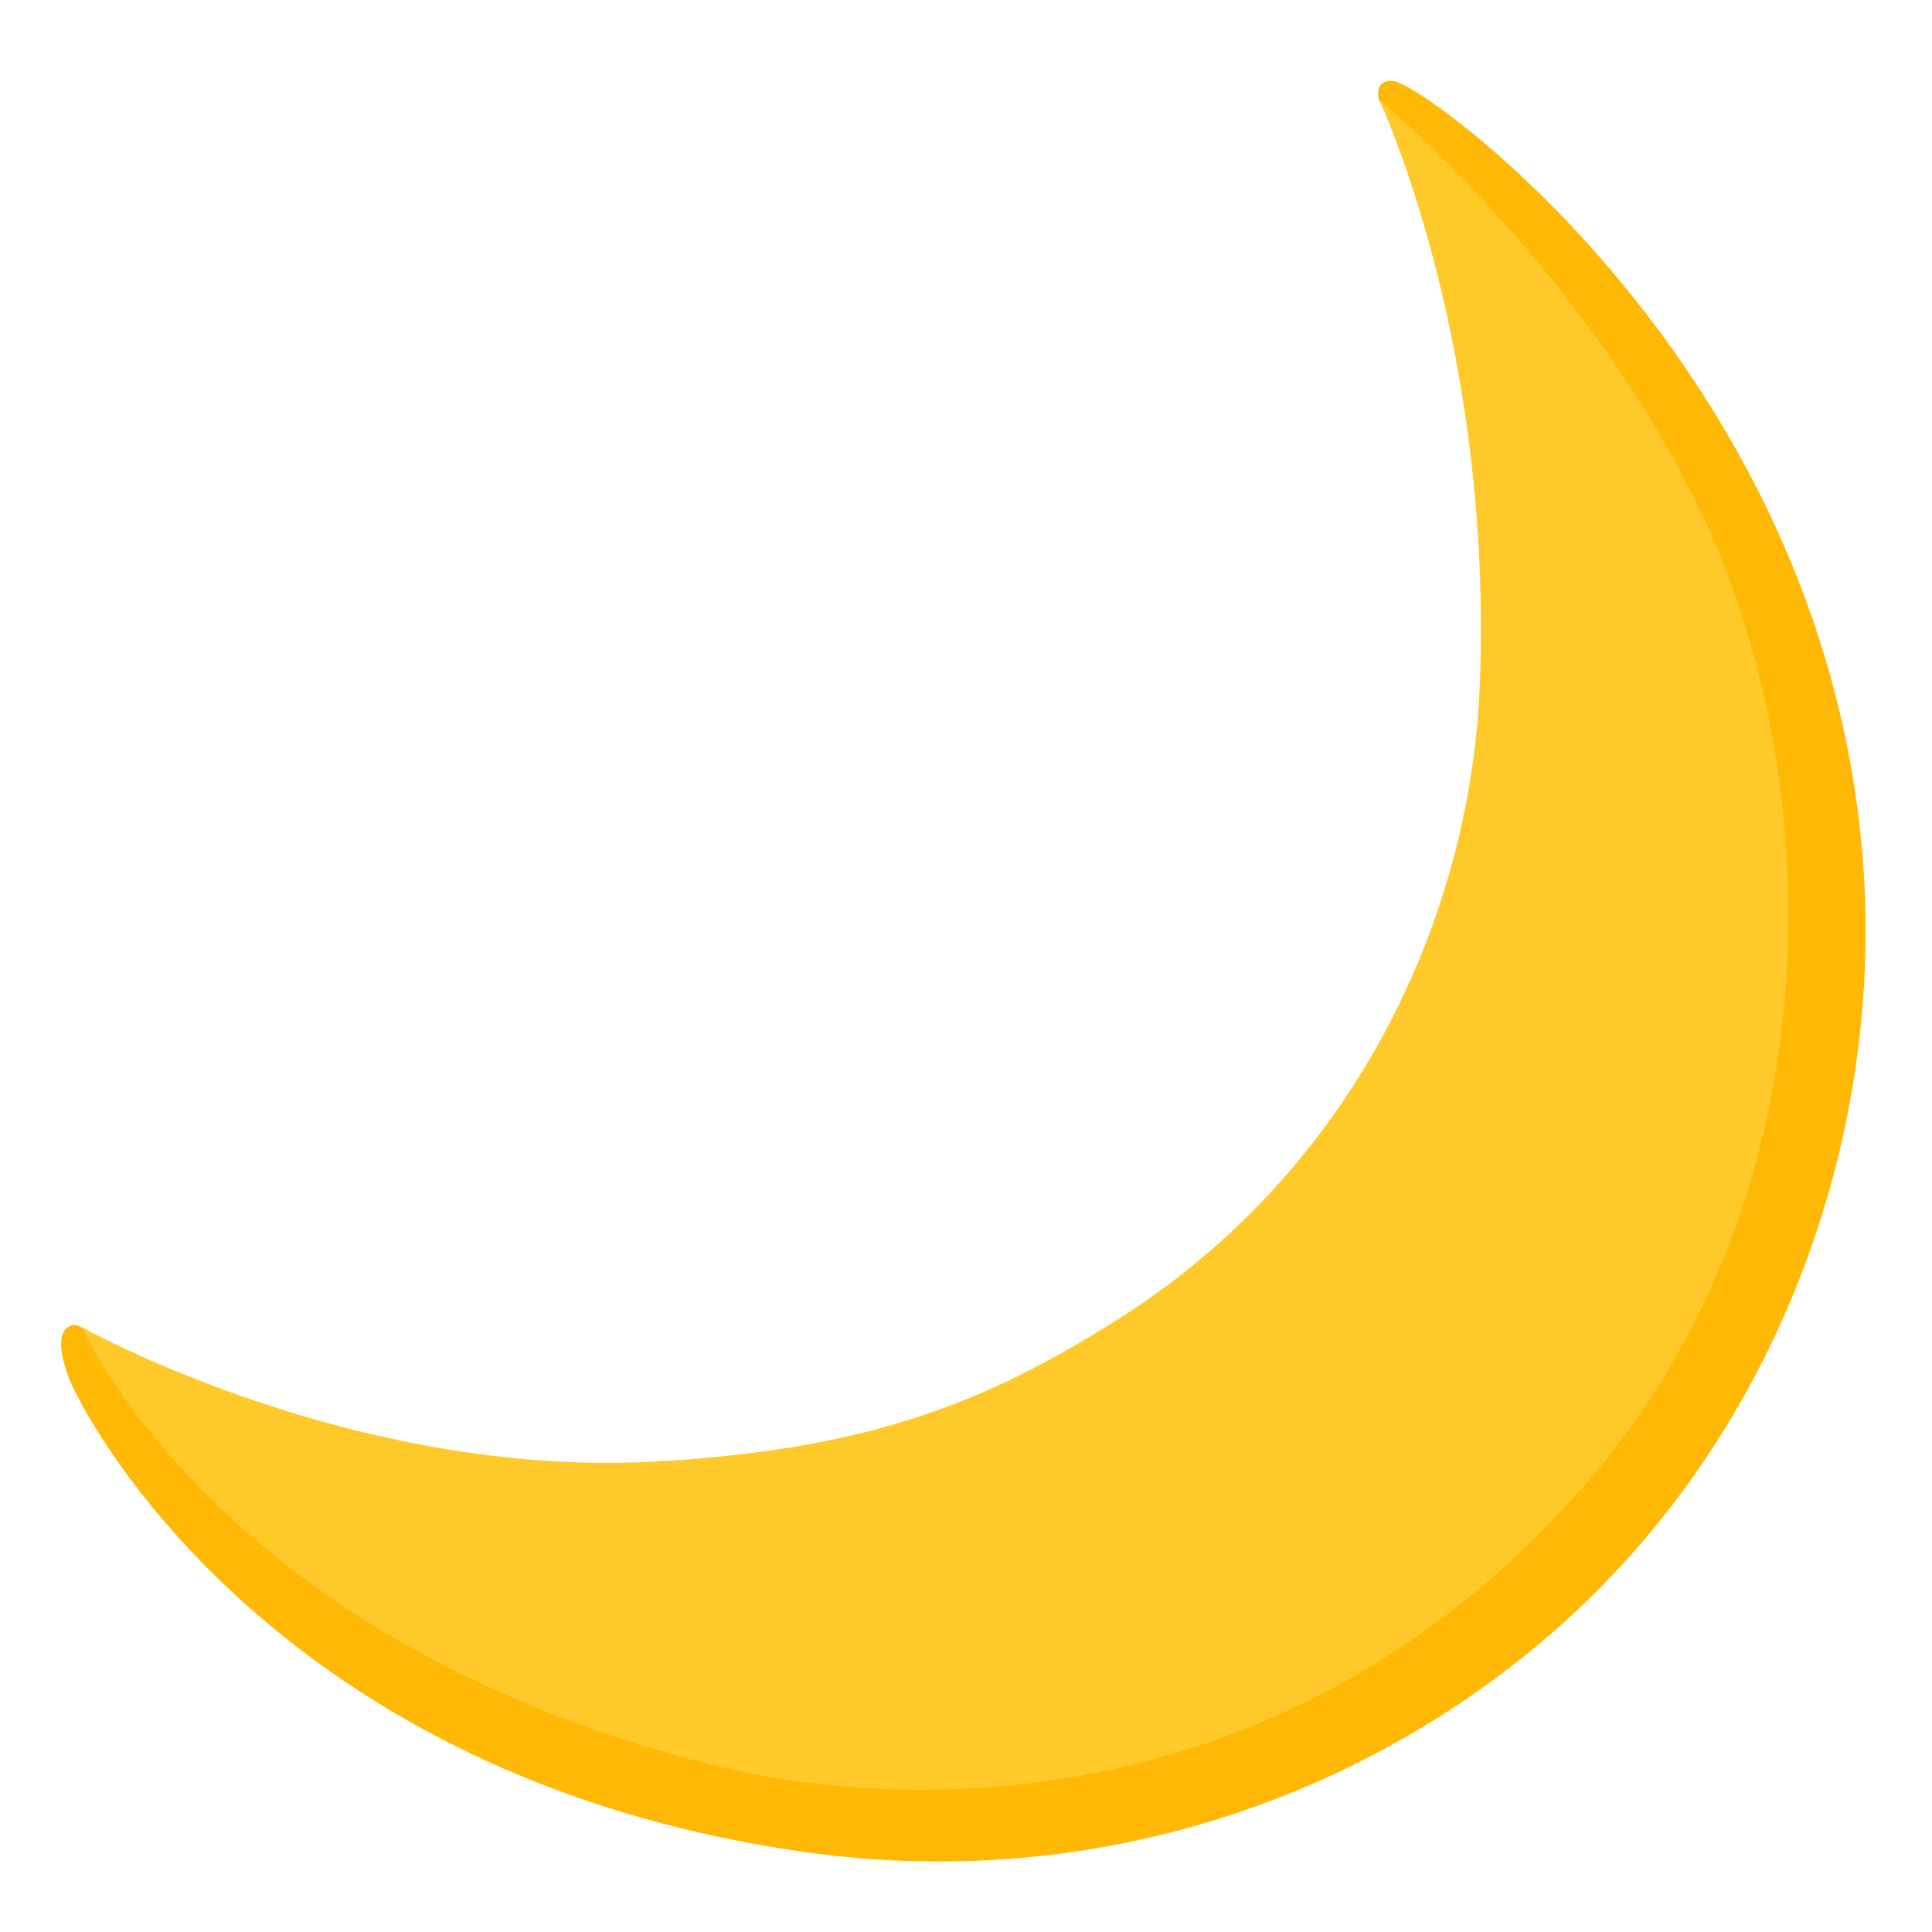
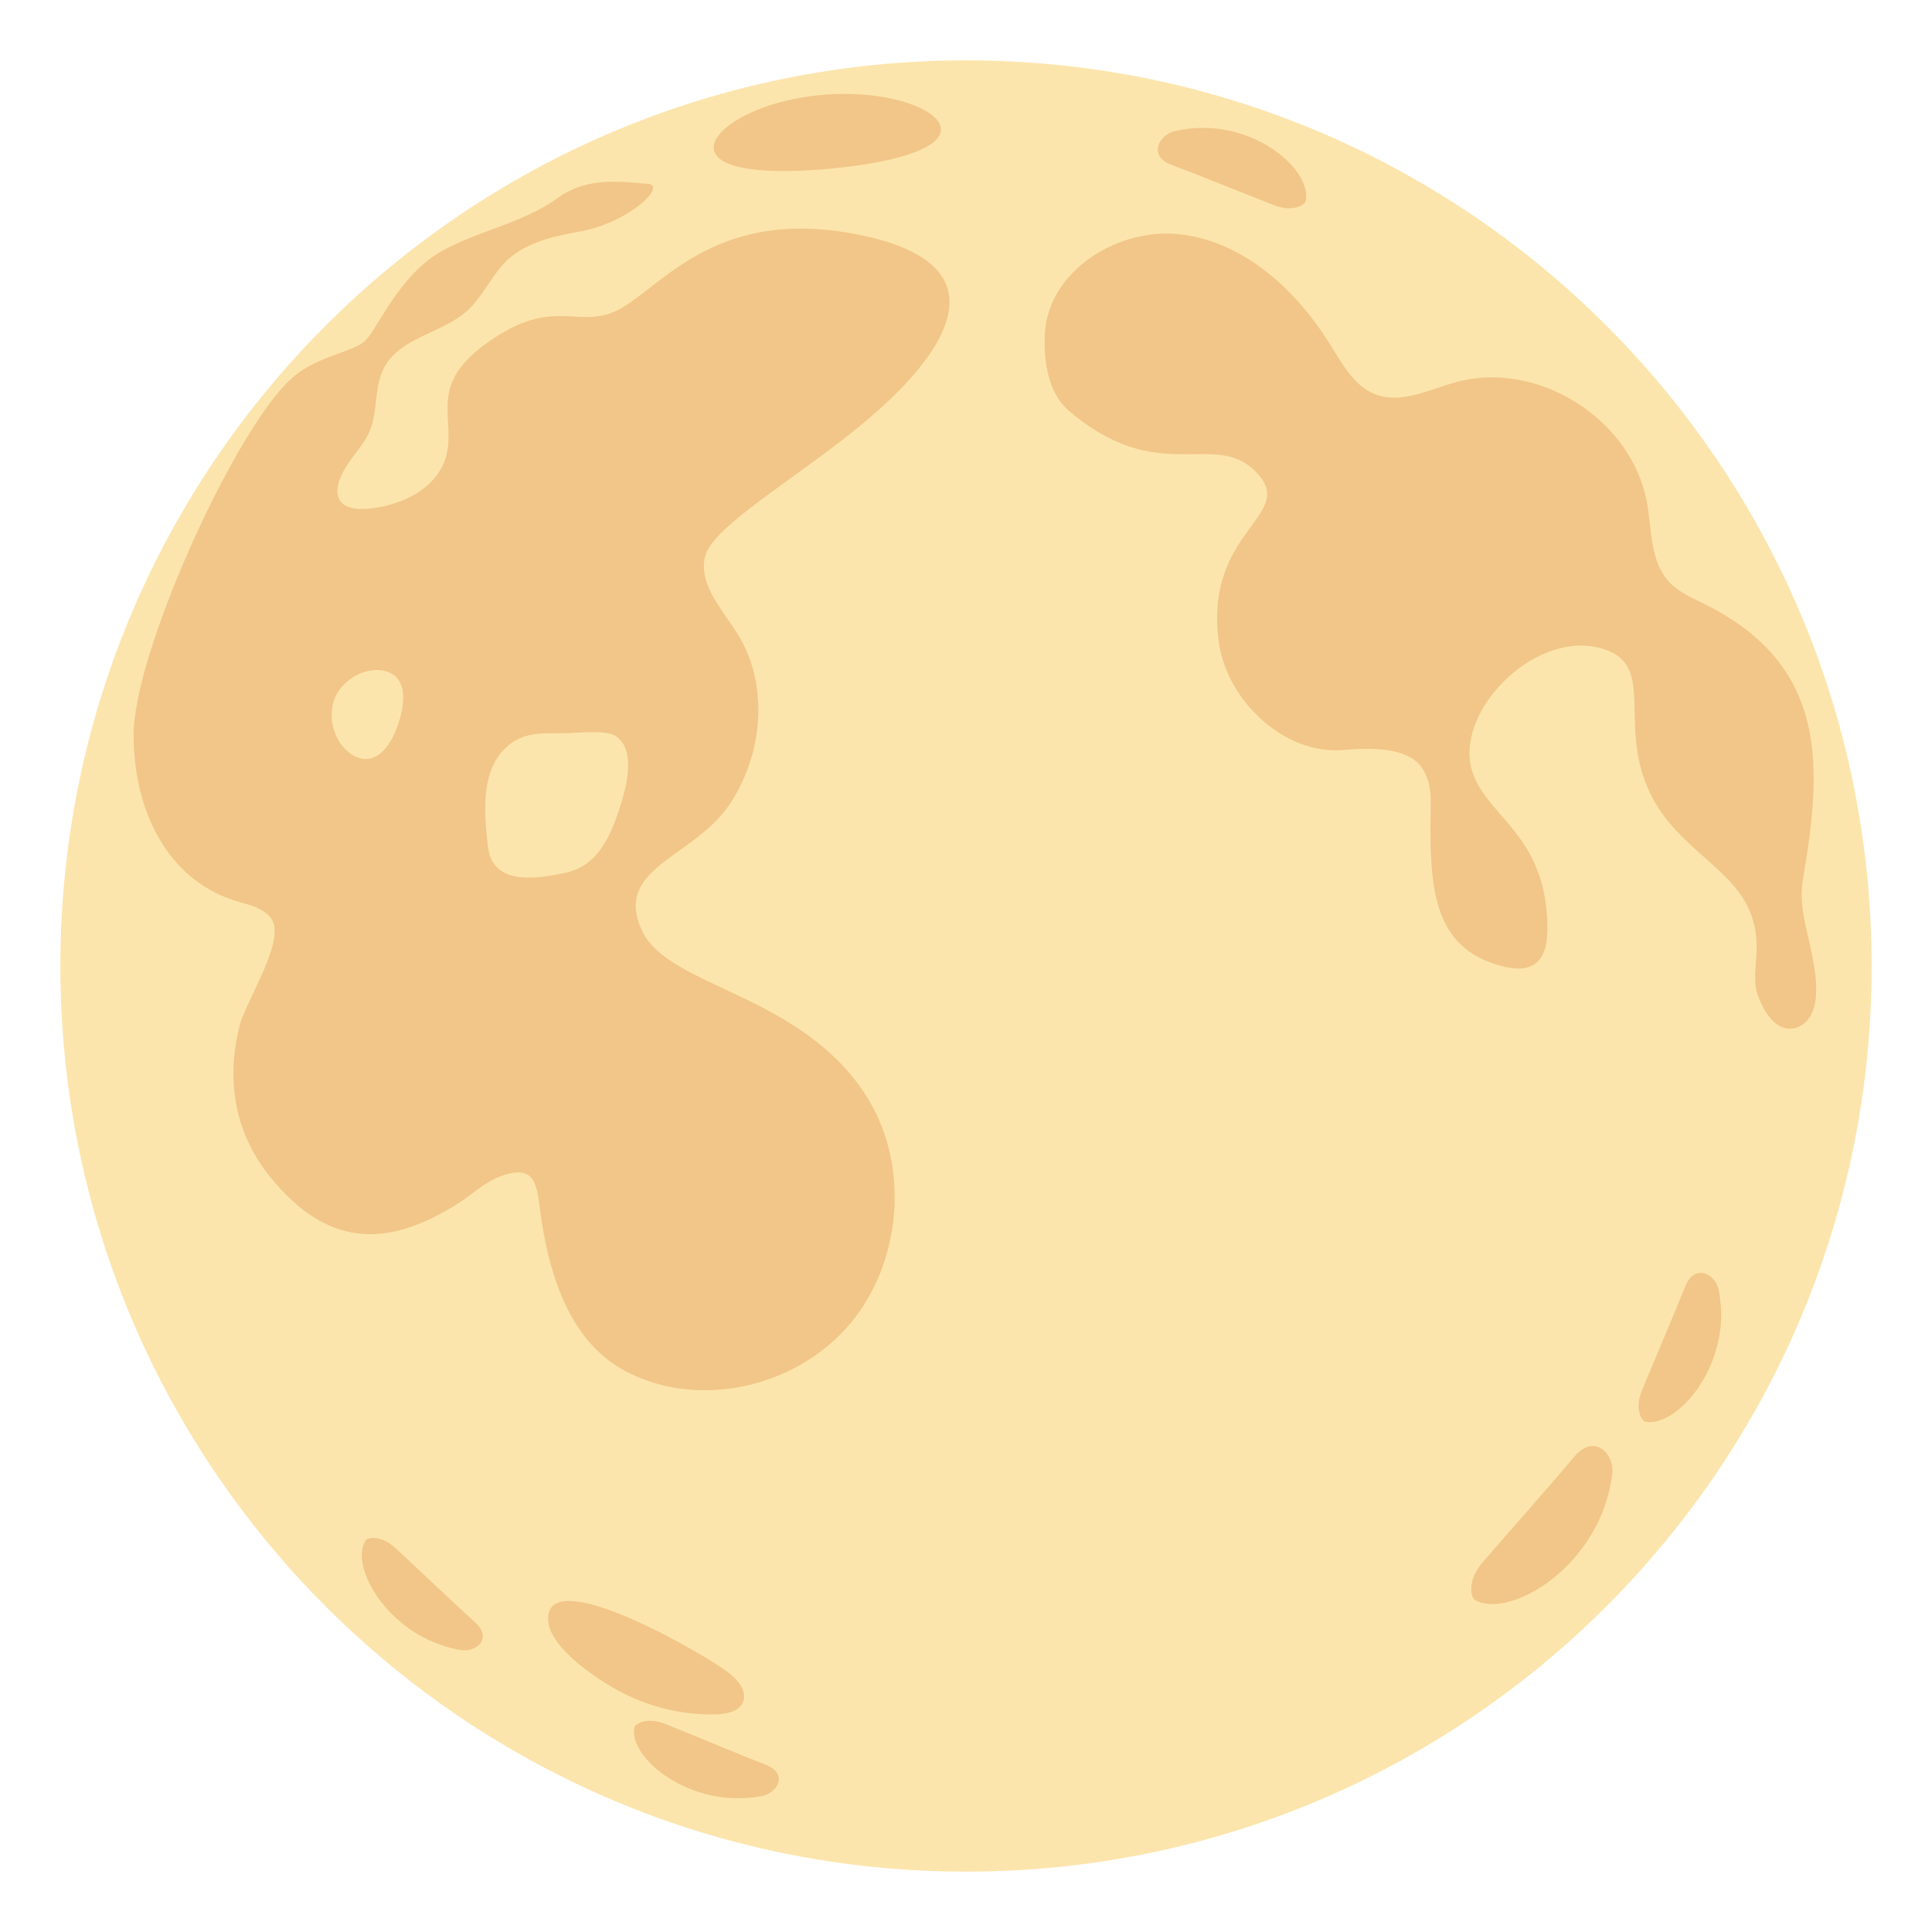
<svg xmlns="http://www.w3.org/2000/svg" width="800px" height="800px" viewBox="0 0 128 128" aria-hidden="true" role="img" class="iconify iconify--noto" preserveAspectRatio="xMidYMid meet">
-   <path d="M99.32 28.84L93.51 9.5l-1.98-2.66s-.15-.18-.17-.24c-.06-.25-.13-.66.11-.97c.18-.23.49-.29.85-.26c.14.01.48.14 1.02.44c5.31 3 28.21 21.75 30.14 52.02c1.09 17.1-5.15 35.4-18.27 48.16c-12.46 12.11-31.28 19.65-51.98 16.7c-30.94-4.41-44.22-23.21-47.69-29.42c-.61-1.1-.91-1.8-.97-1.97c-.82-2.15-.6-3.24.17-3.49c.2-.06.65.02.9.3c1 1.12 2.82 1.85 2.82 1.85l12.88 10.43l63.89 4.84l22.65-49.38l-8.56-27.01z" fill="#ffb803" />
-   <path d="M73.65 87.67c15.97-9.9 23.77-26.72 24.39-42.28c.9-22.79-6.68-38.8-6.68-38.8s14.01 11.5 21.68 28.08s9 43.87-7.78 63.4c-18.45 21.45-43.18 22.72-58.73 18.7c-32.27-8.35-41.09-28.83-41.09-28.83s17.78 9.95 37.77 8.9c14.88-.78 22.54-4.27 30.44-9.17z" fill="#ffca29" />
+   <circle cx="64" cy="64" r="60" fill="#fce5ac" />
+   <path d="M62.34 8.58c-.02 1.36-3.4 2.23-7.38 2.6c-3.98.37-7.3.11-7.65-1.2c-.35-1.31 2.69-3.26 7.03-3.68s8.01.92 8 2.28z" fill="#f1c688" />
+   <path d="M119.37 59.47c-.01-.4.01-.8.08-1.21c1.22-7.23 1.8-14-6.32-18.14c-.89-.46-1.87-.83-2.55-1.57c-1.25-1.35-1.14-3.41-1.46-5.22c-.97-5.54-7.24-9.51-12.66-8.01c-1.78.49-3.64 1.47-5.35.8c-1.38-.54-2.16-1.97-2.94-3.23c-2.21-3.58-5.6-6.76-9.77-7.34c-4.17-.59-8.91 2.3-9.17 6.5c-.11 1.83.2 3.99 1.6 5.18c5.88 5.01 9.52 1.32 12.25 3.91c3.17 3.01-3.41 3.82-2.32 11.47c.55 3.82 4.34 7.4 8.19 7.08c1.71-.15 4.31-.24 5.26 1.19c.75 1.12.56 2.19.56 4.03c0 4.54.5 8.11 4.92 9.14c.57.13 1.19.2 1.72-.03c1.17-.51 1.16-2.08 1.08-3.36c-.35-5.62-4.31-6.76-5.03-9.85c-.91-3.94 4.47-9.27 8.87-7.78c3.5 1.19.65 5.25 3.21 9.94c1.69 3.11 5.01 4.54 6.24 7.08c1.23 2.54.09 4.3.69 5.91c.93 2.52 2.41 2.56 3.24 1.67c.91-.97.61-2.96.39-4.12c-.24-1.35-.69-2.67-.73-4.04z" fill="#f1c688" />
+   <path d="M24.24 102.04c.11-.16.99-.39 2.01.57c1.02.95 4.03 3.79 5.23 4.88c1.2 1.09.03 2.01-.97 1.83c-4.8-.84-7.42-5.61-6.27-7.28z" fill="#f1c688" />
+   <path d="M42.04 114.42c.05-.19.79-.71 2.08-.19s5.12 2.11 6.63 2.7c1.51.59.74 1.86-.25 2.06c-4.8.92-8.94-2.6-8.46-4.57z" fill="#f1c688" />
+   <path d="M48.3 110.84c.6.47 1.21 1.21.93 1.91c-.26.64-1.08.81-1.77.83c-2.28.07-4.56-.51-6.55-1.6c-1.4-.77-5.07-3.14-4.55-5.13c.74-2.82 10.4 2.8 11.94 3.99z" fill="#f1c688" />
+   <path d="M97.71 106c-.22-.13-.6-1.22.58-2.57c1.18-1.35 4.68-5.33 6.01-6.92s2.66-.18 2.52 1.09c-.7 6.11-6.79 9.73-9.11 8.4z" fill="#f1c688" />
+   <path d="M109.01 94.19c-.2-.04-.77-.78-.21-2.12s2.23-5.29 2.85-6.84c.62-1.56 2-.82 2.21.2c1.02 4.86-2.73 9.19-4.85 8.76z" fill="#f1c688" />
+   <path d="M86.51 13.32c-.04.2-.79.79-2.12.27s-5.25-2.1-6.8-2.68c-1.55-.58-.79-1.98.22-2.22c4.88-1.15 9.16 2.49 8.7 4.63z" fill="#f1c688" />
+   <path d="M56.47 15.47c-9.5-1.73-12.9 3.96-15.81 5.2c-2.32.98-3.92-.73-7.5 1.46c-4.94 3.01-3.07 5.19-3.52 7.74c-.46 2.55-3.19 3.64-5.19 3.83c-2.37.23-2.56-1.21-1.42-2.94c.63-.95 1.3-1.54 1.62-2.66c.37-1.3.17-2.7.89-3.9c1.13-1.88 3.77-2.14 5.4-3.6c1.18-1.06 1.75-2.69 3.01-3.66c1.26-.97 2.9-1.32 4.47-1.6c3.2-.57 5.9-3.09 4.45-3.17c-1.46-.08-3.89-.55-5.93.95c-2.27 1.66-5.32 2.18-7.73 3.55c-2.7 1.55-4.12 4.92-4.94 5.83c-.82.91-3.46 1-5.28 2.88c-3.8 3.89-10.14 18.02-10.14 23.31c0 4.93 2.19 9.75 7.08 11.09c.74.2 1.53.43 2.01 1.03c1.1 1.37-1.65 5.49-2.07 7.15c-1.07 4.3.1 7.61 2 9.98c4.11 5.11 8.21 4.42 12.33 1.89c1-.62 1.86-1.49 2.97-1.9c2.34-.87 2.4.63 2.63 2.38c1.08 8.06 4.43 10.14 6.78 11.05c4.89 1.89 10.9.09 14.08-4.08s3.53-10.4.66-14.79c-4.38-6.7-13.03-7.07-14.78-10.82c-1.97-4.22 3.48-4.81 5.86-8.47c2.12-3.25 2.56-7.72.54-11.08c-1-1.66-2.66-3.32-2.24-5.21c.47-2.11 6.48-5.42 10.95-9.26c3.18-2.72 10.63-10.03-1.18-12.18zM26.01 48.86c-.34.65-.85 1.3-1.58 1.41c-.69.1-1.35-.34-1.78-.89c-.68-.89-.88-2.14-.45-3.17c.51-1.24 2.25-2.23 3.6-1.65c.73.31.95 1.05.91 1.86c-.05.89-.4 1.86-.7 2.44zm15.5 2.94c-.14.79-.39 1.55-.57 2.07c-.49 1.45-1.2 2.97-2.57 3.64c-.6.3-1.27.4-1.93.51c-1.37.21-3.08.28-3.79-.91c-.26-.43-.32-.95-.37-1.45c-.23-2.16-.34-4.67 1.25-6.14c1.14-1.06 2.42-.93 3.84-.94c.8 0 2.73-.26 3.41.18c.91.59.94 1.85.73 3.04z" fill="#f1c688" />
</svg>
